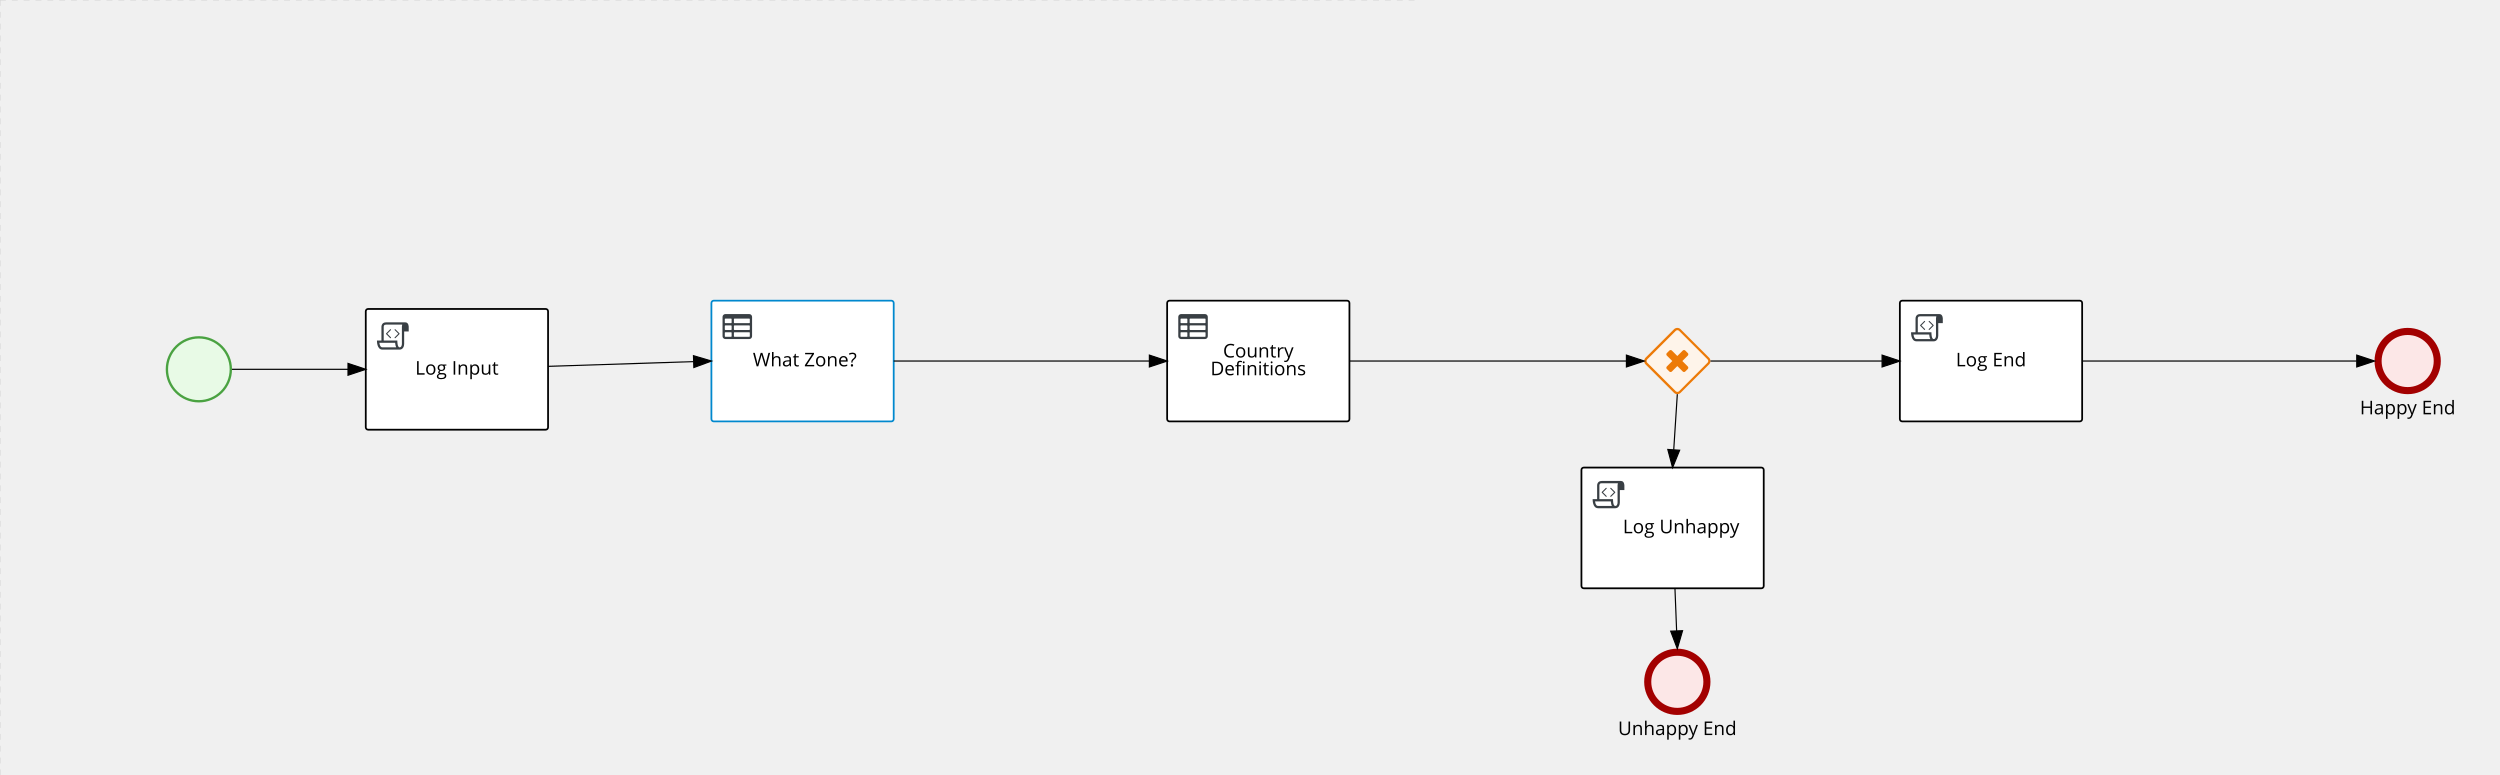
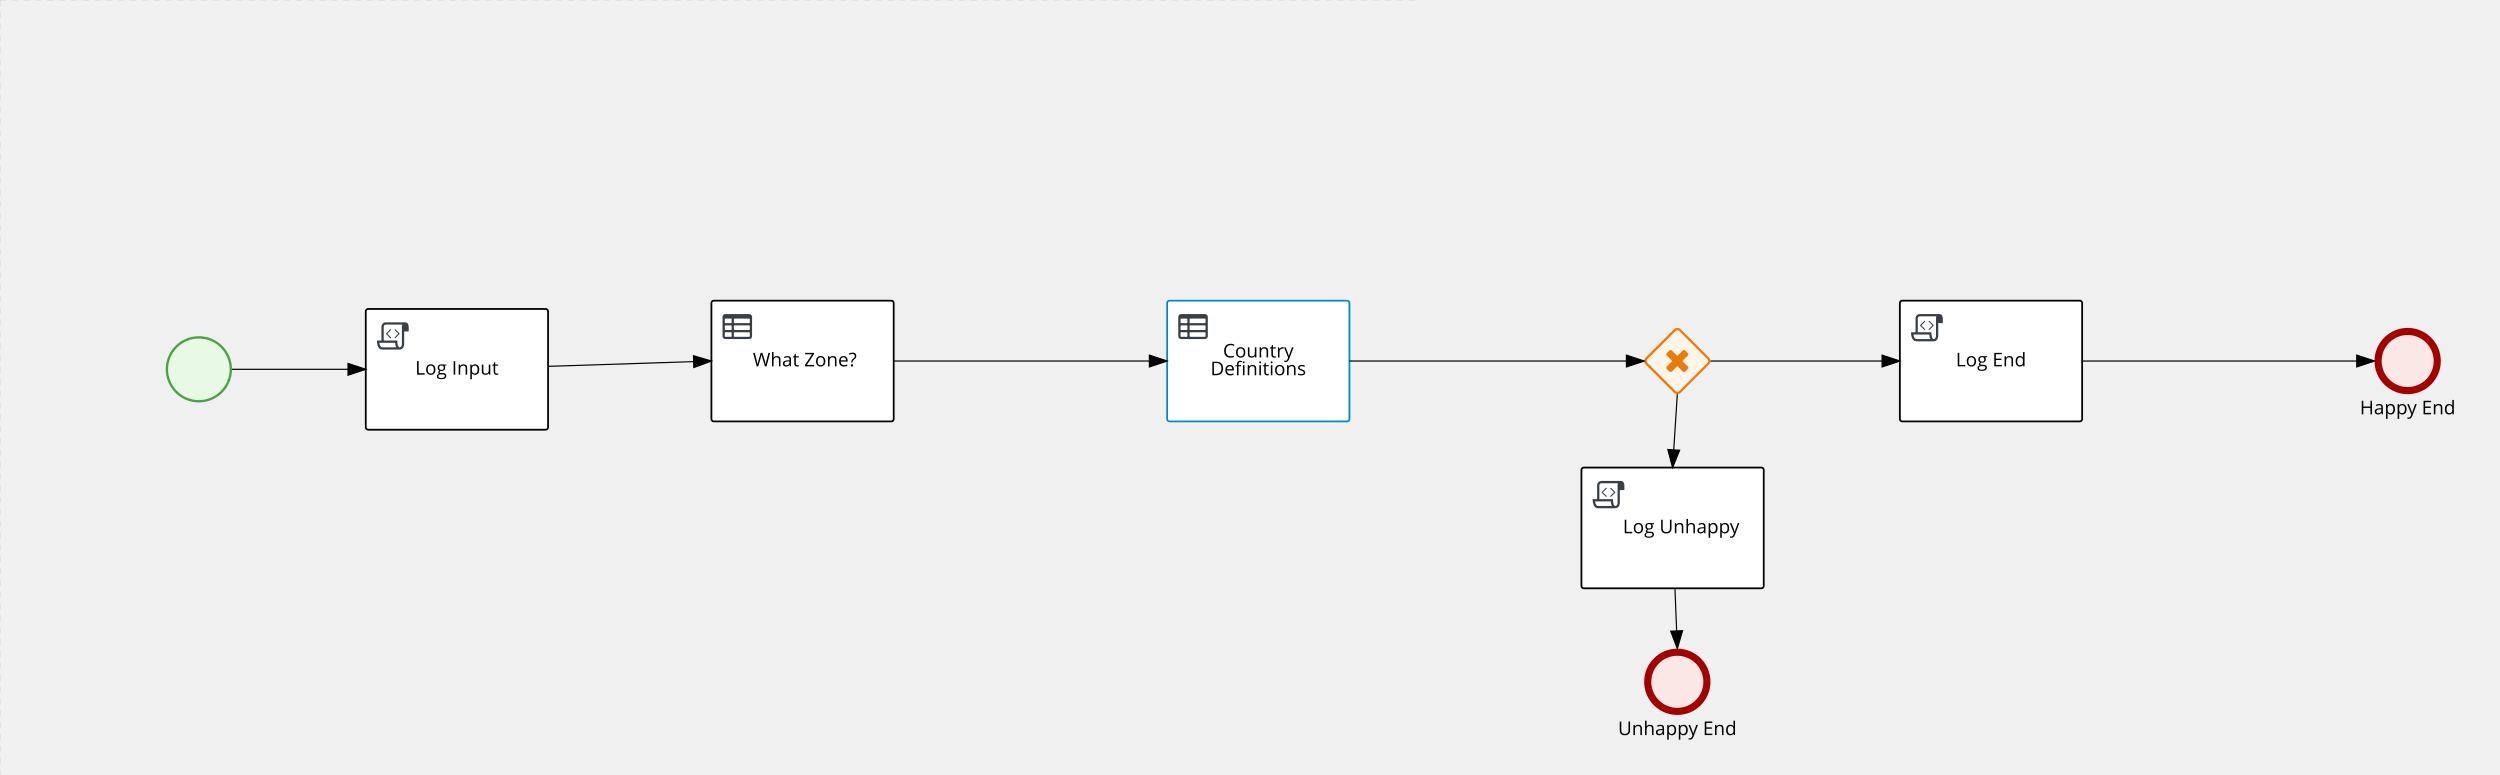
<svg xmlns="http://www.w3.org/2000/svg" version="1.1" width="2112" height="654" viewBox="0 0 2112 654">
  <defs />
  <g transform="matrix(1,0,0,1,0,0)">
    <g>
      <g>
        <g>
          <path fill="none" stroke="#d3d3d3" paint-order="fill stroke markers" d=" M 0 0 L 1200 0" stroke-miterlimit="10" stroke-opacity="0.8" stroke-dasharray="5" />
        </g>
        <g>
          <path fill="none" stroke="#d3d3d3" paint-order="fill stroke markers" d=" M 0 0 L 0 800" stroke-miterlimit="10" stroke-opacity="0.8" stroke-dasharray="5" />
        </g>
      </g>
      <g id="_359DDCD5-8A01-4CE7-81F3-BF9B3347F7F9" bpmn2nodeid="_359DDCD5-8A01-4CE7-81F3-BF9B3347F7F9" transform="matrix(1,0,0,1,2006,277)">
        <g>
          <path fill="none" stroke="none" />
        </g>
        <g transform="matrix(0.125,0,0,0.125,0,0)">
          <g transform="matrix(1,0,0,1,0,0)">
            <path fill="#fce7e7" stroke="none" id="_359DDCD5-8A01-4CE7-81F3-BF9B3347F7F9?shapeType=BACKGROUND" paint-order="stroke fill markers" d=" M 0 0 M 444 224 C 444 263.9 434.2 300.8 414.4 334.5 C 394.7 368.2 368 394.9 334.4 414.5 C 300.8 434.1 263.9 444 224 444 C 184.1 444 147.2 434.2 113.5 414.4 C 79.8 394.7 53.1 368 33.5 334.4 C 13.9 300.8 4 263.9 4 224 C 4 184.1 13.8 147.2 33.6 113.5 C 53.4 79.8 80.1 53.1 113.6 33.5 C 147.1 13.9 184.1 4 224 4 C 263.9 4 300.8 13.8 334.5 33.6 C 368.2 53.4 394.9 80.1 414.5 113.6 C 434.1 147.1 444 184.1 444 224 Z" />
          </g>
          <g>
            <g transform="matrix(1,0,0,1,0,0)">
              <g transform="matrix(1,0,0,1,0,0)">
                <path fill="#a30000" stroke="none" id="_359DDCD5-8A01-4CE7-81F3-BF9B3347F7F9?shapeType=BORDER&amp;renderType=FILL" paint-order="stroke fill markers" d=" M 0 0 M 224 0 C 100.3 0 0 100.3 0 224 C 0 347.7 100.3 448 224 448 C 347.7 448 448 347.7 448 224 C 448 100.3 347.7 0 224 0 Z M 0 0 M 224 400 C 126.8 400 48 321.2 48 224 C 48 126.8 126.8 48 224 48 C 321.2 48 400 126.8 400 224 C 400 321.2 321.2 400 224 400 Z" />
              </g>
            </g>
          </g>
        </g>
        <g transform="matrix(1,0,0,1,-12.36719,61)">
          <text fill="#000000" stroke="none" font-family="Open Sans" font-size="12pt" font-style="normal" font-weight="normal" text-decoration="normal" x="40.367" y="12" text-anchor="middle" dominant-baseline="alphabetic">Happy End</text>
        </g>
      </g>
      <g id="_93700CAE-5647-4085-86AF-FE9845B9C1BD" bpmn2nodeid="_93700CAE-5647-4085-86AF-FE9845B9C1BD" transform="matrix(1,0,0,1,140,284)">
        <g>
          <path fill="none" stroke="none" />
        </g>
        <g transform="matrix(0.125,0,0,0.125,0,0)">
          <g transform="matrix(1,0,0,1,0,0)">
            <path fill="#e8fae6" stroke="none" id="_93700CAE-5647-4085-86AF-FE9845B9C1BD?shapeType=BACKGROUND" paint-order="stroke fill markers" d=" M 0 0 M 444 224 C 444 263.9 434.2 300.8 414.4 334.5 C 394.7 368.2 368 394.9 334.4 414.5 C 300.8 434.1 263.9 444 224 444 C 184.1 444 147.2 434.2 113.5 414.4 C 79.8 394.7 53.1 368 33.5 334.4 C 13.9 300.8 4 263.9 4 224 C 4 184.1 13.8 147.2 33.6 113.5 C 53.4 79.8 80.1 53.1 113.6 33.5 C 147.1 13.9 184.1 4 224 4 C 263.9 4 300.8 13.8 334.5 33.6 C 368.2 53.4 394.9 80.1 414.5 113.6 C 434.1 147.1 444 184.1 444 224 Z" />
          </g>
          <g>
            <g transform="matrix(1,0,0,1,0,0)">
              <g transform="matrix(1,0,0,1,0,0)">
                <path fill="#4aa241" stroke="none" id="_93700CAE-5647-4085-86AF-FE9845B9C1BD?shapeType=BORDER&amp;renderType=FILL" paint-order="stroke fill markers" d=" M 0 0 M 224 0 C 100.3 0 0 100.3 0 224 C 0 347.7 100.3 448 224 448 C 347.7 448 448 347.7 448 224 C 448 100.3 347.7 0 224 0 Z M 0 0 M 224 432 C 109.1 432 16 338.9 16 224 C 16 109.1 109.1 16 224 16 C 338.9 16 432 109.1 432 224 C 432 338.9 338.9 432 224 432 Z" />
              </g>
            </g>
          </g>
        </g>
        <g transform="matrix(1,0,0,1,28,61)" />
      </g>
      <g transform="matrix(1,0,0,1,2006,277)" />
      <g transform="matrix(1,0,0,1,140,284)" />
      <g id="_3DBEF099-F481-4569-90B3-A8BD26DF5AAA" bpmn2nodeid="_3DBEF099-F481-4569-90B3-A8BD26DF5AAA" transform="matrix(1,0,0,1,1336,395)">
        <g>
          <path fill="none" stroke="none" />
        </g>
        <g transform="matrix(1,0,0,1,0,0)">
          <path fill="#ffffff" stroke="none" id="_3DBEF099-F481-4569-90B3-A8BD26DF5AAA?shapeType=BACKGROUND" paint-order="stroke fill markers" d=" M 2 0 L 152 0 L 152 0 A 2 2 0 0 1 154 2 L 154 100 L 154 100 A 2 2 0 0 1 152 102 L 2 102 L 2 102 A 2 2 0 0 1 0 100 L 0 2 L 0 2 A 2 2 0 0 1 2 0 Z" />
        </g>
        <g transform="matrix(1,0,0,1,0,0)">
          <path fill="none" stroke="rgb(0,0,0)" id="_3DBEF099-F481-4569-90B3-A8BD26DF5AAA?shapeType=BORDER&amp;renderType=STROKE" paint-order="fill stroke markers" d=" M 2 0 L 152 0 L 152 0 A 2 2 0 0 1 154 2 L 154 100 L 154 100 A 2 2 0 0 1 152 102 L 2 102 L 2 102 A 2 2 0 0 1 0 100 L 0 2 L 0 2 A 2 2 0 0 1 2 0 Z" stroke-miterlimit="10" stroke-width="1.5" stroke-dasharray="" />
        </g>
        <g>
          <g transform="matrix(0.06,0,0,0.06,9.4,9.4)">
            <g transform="matrix(1,0,0,1,0,0)">
              <path fill="#393f44" stroke="none" id="_3DBEF099-F481-4569-90B3-A8BD26DF5AAAundefined" paint-order="stroke fill markers" d=" M 0 0 M 197.3 130.2 C 194.4 127.3 189.6 127.3 186.7 130.2 L 130.2 186.7 C 127.3 189.6 127.3 194.4 130.2 197.3 L 186.7 253.8 C 188.1 255.3 190.1 256 192 256 C 193.9 256 195.9 255.3 197.3 253.7 C 200.2 250.8 200.2 246 197.3 243.1 L 146.2 192 L 197.3 140.8 C 200.2 137.9 200.2 133.1 197.3 130.2 Z" />
            </g>
            <g transform="matrix(1,0,0,1,0,0)">
              <path fill="#393f44" stroke="none" id="_3DBEF099-F481-4569-90B3-A8BD26DF5AAAundefined" paint-order="stroke fill markers" d=" M 0 0 M 261.3 130.2 C 258.4 127.3 253.6 127.3 250.7 130.2 C 247.8 133.1 247.8 137.9 250.7 140.8 L 301.8 191.9 L 250.7 243 C 247.8 245.9 247.8 250.7 250.7 253.6 C 252.1 255.3 254.1 256 256 256 C 257.9 256 259.9 255.3 261.3 253.8 L 317.8 197.3 C 320.7 194.4 320.7 189.6 317.8 186.7 L 261.3 130.2 Z" />
            </g>
            <g transform="matrix(1,0,0,1,0,0)">
              <path fill="#393f44" stroke="none" id="_3DBEF099-F481-4569-90B3-A8BD26DF5AAAundefined" paint-order="stroke fill markers" d=" M 0 0 M 400 32 C 400 32 152.8 32 128 32 C 62 32 64 96 64 96 L 64 288 L 1 288 C 1 288 -4 416 78 416 L 320 416 C 368 416 384 368 384 336 C 384 314.2 384 224.4 384 160 L 448 160 L 448 96 C 448 96 449 32 400 32 Z M 0 0 M 78 383.9 C 68.5 383.9 61.6 381.1 55.5 374.9 C 43.4 362.4 37.5 339.6 34.9 320 L 256.9 320 C 257.1 322.7 257.3 325.4 257.6 328.2 C 260 351.6 264.7 370.1 271.9 383.9 L 78 383.9 L 78 383.9 Z M 0 0 M 352 336 C 352 345.9 349.6 360.3 342.9 371 C 337.2 380.1 330.4 384 320 384 C 285 384 288 288 288 288 L 96 288 L 96 96 L 96 95.9 L 96 95.1 C 96 90.6 97.6 78.3 104.7 71.2 C 106.5 69.4 111.9 64 128 64 L 356.5 64 C 354.4 72.8 352.8 81.8 352.2 89.9 C 352.2 90.5 352.1 91.1 352.1 91.7 C 352.1 92 352.1 92.3 352.1 92.6 C 352 94.8 352 96 352 96 L 352 160 L 352 336 Z" />
            </g>
          </g>
        </g>
        <g transform="matrix(1,0,0,1,35,43.5)">
          <text fill="#000000" stroke="none" font-family="Open Sans" font-size="12pt" font-style="normal" font-weight="normal" text-decoration="normal" x="49.215" y="12" text-anchor="middle" dominant-baseline="alphabetic">Log Unhappy</text>
        </g>
      </g>
      <g id="_4ADAFEA6-93C4-4257-9E59-18C8EA9050AC" bpmn2nodeid="_4ADAFEA6-93C4-4257-9E59-18C8EA9050AC" transform="matrix(1,0,0,1,1605,254)">
        <g>
          <path fill="none" stroke="none" />
        </g>
        <g transform="matrix(1,0,0,1,0,0)">
          <path fill="#ffffff" stroke="none" id="_4ADAFEA6-93C4-4257-9E59-18C8EA9050AC?shapeType=BACKGROUND" paint-order="stroke fill markers" d=" M 2 0 L 152 0 L 152 0 A 2 2 0 0 1 154 2 L 154 100 L 154 100 A 2 2 0 0 1 152 102 L 2 102 L 2 102 A 2 2 0 0 1 0 100 L 0 2 L 0 2 A 2 2 0 0 1 2 0 Z" />
        </g>
        <g transform="matrix(1,0,0,1,0,0)">
          <path fill="none" stroke="rgb(0,0,0)" id="_4ADAFEA6-93C4-4257-9E59-18C8EA9050AC?shapeType=BORDER&amp;renderType=STROKE" paint-order="fill stroke markers" d=" M 2 0 L 152 0 L 152 0 A 2 2 0 0 1 154 2 L 154 100 L 154 100 A 2 2 0 0 1 152 102 L 2 102 L 2 102 A 2 2 0 0 1 0 100 L 0 2 L 0 2 A 2 2 0 0 1 2 0 Z" stroke-miterlimit="10" stroke-width="1.5" stroke-dasharray="" />
        </g>
        <g>
          <g transform="matrix(0.06,0,0,0.06,9.4,9.4)">
            <g transform="matrix(1,0,0,1,0,0)">
              <path fill="#393f44" stroke="none" id="_4ADAFEA6-93C4-4257-9E59-18C8EA9050ACundefined" paint-order="stroke fill markers" d=" M 0 0 M 197.3 130.2 C 194.4 127.3 189.6 127.3 186.7 130.2 L 130.2 186.7 C 127.3 189.6 127.3 194.4 130.2 197.3 L 186.7 253.8 C 188.1 255.3 190.1 256 192 256 C 193.9 256 195.9 255.3 197.3 253.7 C 200.2 250.8 200.2 246 197.3 243.1 L 146.2 192 L 197.3 140.8 C 200.2 137.9 200.2 133.1 197.3 130.2 Z" />
            </g>
            <g transform="matrix(1,0,0,1,0,0)">
              <path fill="#393f44" stroke="none" id="_4ADAFEA6-93C4-4257-9E59-18C8EA9050ACundefined" paint-order="stroke fill markers" d=" M 0 0 M 261.3 130.2 C 258.4 127.3 253.6 127.3 250.7 130.2 C 247.8 133.1 247.8 137.9 250.7 140.8 L 301.8 191.9 L 250.7 243 C 247.8 245.9 247.8 250.7 250.7 253.6 C 252.1 255.3 254.1 256 256 256 C 257.9 256 259.9 255.3 261.3 253.8 L 317.8 197.3 C 320.7 194.4 320.7 189.6 317.8 186.7 L 261.3 130.2 Z" />
            </g>
            <g transform="matrix(1,0,0,1,0,0)">
              <path fill="#393f44" stroke="none" id="_4ADAFEA6-93C4-4257-9E59-18C8EA9050ACundefined" paint-order="stroke fill markers" d=" M 0 0 M 400 32 C 400 32 152.8 32 128 32 C 62 32 64 96 64 96 L 64 288 L 1 288 C 1 288 -4 416 78 416 L 320 416 C 368 416 384 368 384 336 C 384 314.2 384 224.4 384 160 L 448 160 L 448 96 C 448 96 449 32 400 32 Z M 0 0 M 78 383.9 C 68.5 383.9 61.6 381.1 55.5 374.9 C 43.4 362.4 37.5 339.6 34.9 320 L 256.9 320 C 257.1 322.7 257.3 325.4 257.6 328.2 C 260 351.6 264.7 370.1 271.9 383.9 L 78 383.9 L 78 383.9 Z M 0 0 M 352 336 C 352 345.9 349.6 360.3 342.9 371 C 337.2 380.1 330.4 384 320 384 C 285 384 288 288 288 288 L 96 288 L 96 96 L 96 95.9 L 96 95.1 C 96 90.6 97.6 78.3 104.7 71.2 C 106.5 69.4 111.9 64 128 64 L 356.5 64 C 354.4 72.8 352.8 81.8 352.2 89.9 C 352.2 90.5 352.1 91.1 352.1 91.7 C 352.1 92 352.1 92.3 352.1 92.6 C 352 94.8 352 96 352 96 L 352 160 L 352 336 Z" />
            </g>
          </g>
        </g>
        <g transform="matrix(1,0,0,1,47.29297,43.5)">
          <text fill="#000000" stroke="none" font-family="Open Sans" font-size="12pt" font-style="normal" font-weight="normal" text-decoration="normal" x="29.707" y="12" text-anchor="middle" dominant-baseline="alphabetic">Log End</text>
        </g>
      </g>
      <g id="_AAB6294E-763E-43F0-9D3C-98099BE3231C" bpmn2nodeid="_AAB6294E-763E-43F0-9D3C-98099BE3231C" transform="matrix(1,0,0,1,1389,277)">
        <g>
          <path fill="none" stroke="none" />
        </g>
        <g transform="matrix(0.125,0,0,0.125,0,0)">
          <g transform="matrix(1,0,0,1,0,0)">
            <path fill="#fef4ea" stroke="none" id="_AAB6294E-763E-43F0-9D3C-98099BE3231C?shapeType=BACKGROUND" paint-order="stroke fill markers" d=" M 0 0 M 224.4 4.3 C 216.4 4.3 208.4 7.3 202.3 13.4 L 13.5 202.2 C 1.3 214.4 1.3 234.2 13.5 246.4 L 202.2 435.1 C 208.3 441.2 216.4 444.2 224.3 444.2 C 232.2 444.2 240.3 441.2 246.4 435.1 L 435.1 246.4 C 447.3 234.2 447.3 214.4 435.1 202.2 L 246.5 13.4 C 240.4 7.3 232.4 4.3 224.4 4.3 L 224.4 4.3 Z" />
          </g>
          <g>
            <g transform="matrix(1,0,0,1,0,0)">
              <g transform="matrix(1,0,0,1,0,0)">
                <path fill="rgb(236,122,8)" stroke="none" id="_AAB6294E-763E-43F0-9D3C-98099BE3231C?shapeType=BORDER&amp;renderType=FILL" paint-order="stroke fill markers" d=" M 0 0 M 20.8 212.7 L 213.3 20.2 C 219.6 13.9 229.7 13.9 235.9 20.2 L 428.4 212.7 C 434.7 219 434.7 229.1 428.4 235.3 L 235.9 427.8 C 229.6 434.1 219.5 434.1 213.3 427.8 L 20.8 235.3 C 14.5 229.1 14.5 218.9 20.8 212.7 L 20.8 212.7 Z M 0 0 M 0 224 C 0 232.1 3.1 240.3 9.3 246.5 L 201.5 438.7 C 213.9 451.1 234.1 451.1 246.5 438.7 L 438.7 246.5 C 444.9 240.3 448 232.1 448 224 C 448 215.9 444.9 207.7 438.7 201.5 L 246.5 9.3 C 234.1 -3.1 213.9 -3.1 201.5 9.3 L 9.3 201.5 C 3.1 207.7 0 215.9 0 224 L 0 224 Z" />
              </g>
            </g>
          </g>
          <g>
            <g transform="matrix(1,0,0,1,0,0)">
              <g transform="matrix(1,0,0,1,0,0)">
                <path fill="#ec7a08" stroke="none" id="_AAB6294E-763E-43F0-9D3C-98099BE3231Cundefined" paint-order="stroke fill markers" d=" M 0 0 M 298.2 269.2 C 298.2 272.6 297.1 275.3 294.7 277.7 L 277.7 294.7 C 275.3 297.1 272.6 298.2 269.2 298.2 C 265.8 298.2 263.1 297.1 260.7 294.7 L 224 258 L 187.2 294.8 C 184.8 297.2 182.1 298.3 178.7 298.3 C 175.3 298.3 172.6 297.2 170.2 294.8 L 153.2 277.8 C 150.8 275.4 149.7 272.7 149.7 269.3 C 149.7 265.9 150.8 263.2 153.2 260.8 L 190 224 L 153.2 187.2 C 150.8 184.8 149.7 182 149.7 178.7 C 149.7 175.3 150.8 172.5 153.2 170.2 L 170.2 153.2 C 172.6 150.8 175.3 149.7 178.7 149.7 C 182.1 149.7 184.8 150.8 187.2 153.2 L 224 190 L 260.8 153.2 C 263.2 150.8 265.9 149.7 269.3 149.7 C 272.7 149.7 275.4 150.8 277.8 153.2 L 294.8 170.2 C 297.2 172.5 298.3 175.3 298.3 178.7 C 298.3 182 297.2 184.8 294.8 187.2 L 258 224 L 294.8 260.8 C 297.1 263.1 298.2 265.9 298.2 269.2 Z" />
              </g>
            </g>
          </g>
        </g>
        <g transform="matrix(1,0,0,1,28,61)" />
      </g>
      <g id="_9D39FA25-AEDB-455C-826C-04F22D2572B6" bpmn2nodeid="_9D39FA25-AEDB-455C-826C-04F22D2572B6" transform="matrix(1,0,0,1,1389,548)">
        <g>
          <path fill="none" stroke="none" />
        </g>
        <g transform="matrix(0.125,0,0,0.125,0,0)">
          <g transform="matrix(1,0,0,1,0,0)">
            <path fill="#fce7e7" stroke="none" id="_9D39FA25-AEDB-455C-826C-04F22D2572B6?shapeType=BACKGROUND" paint-order="stroke fill markers" d=" M 0 0 M 444 224 C 444 263.9 434.2 300.8 414.4 334.5 C 394.7 368.2 368 394.9 334.4 414.5 C 300.8 434.1 263.9 444 224 444 C 184.1 444 147.2 434.2 113.5 414.4 C 79.8 394.7 53.1 368 33.5 334.4 C 13.9 300.8 4 263.9 4 224 C 4 184.1 13.8 147.2 33.6 113.5 C 53.4 79.8 80.1 53.1 113.6 33.5 C 147.1 13.9 184.1 4 224 4 C 263.9 4 300.8 13.8 334.5 33.6 C 368.2 53.4 394.9 80.1 414.5 113.6 C 434.1 147.1 444 184.1 444 224 Z" />
          </g>
          <g>
            <g transform="matrix(1,0,0,1,0,0)">
              <g transform="matrix(1,0,0,1,0,0)">
                <path fill="rgb(163,0,0)" stroke="none" id="_9D39FA25-AEDB-455C-826C-04F22D2572B6?shapeType=BORDER&amp;renderType=FILL" paint-order="stroke fill markers" d=" M 0 0 M 224 0 C 100.3 0 0 100.3 0 224 C 0 347.7 100.3 448 224 448 C 347.7 448 448 347.7 448 224 C 448 100.3 347.7 0 224 0 Z M 0 0 M 224 400 C 126.8 400 48 321.2 48 224 C 48 126.8 126.8 48 224 48 C 321.2 48 400 126.8 400 224 C 400 321.2 321.2 400 224 400 Z" />
              </g>
            </g>
          </g>
        </g>
        <g transform="matrix(1,0,0,1,-22.10938,61)">
          <text fill="#000000" stroke="none" font-family="Open Sans" font-size="12pt" font-style="normal" font-weight="normal" text-decoration="normal" x="50.109" y="12" text-anchor="middle" dominant-baseline="alphabetic">Unhappy End</text>
        </g>
      </g>
      <g id="_1B5E6690-10DE-483D-A5B8-4F411532C177" bpmn2nodeid="_1B5E6690-10DE-483D-A5B8-4F411532C177">
        <g>
          <path fill="none" stroke="#000000" paint-order="fill stroke markers" d=" M 1759 305 L 1991 305" stroke-miterlimit="10" stroke-dasharray="" />
        </g>
        <g transform="matrix(1,0,0,1,1759,305)" />
        <g transform="matrix(6.123233995736766e-17,1,-1,6.123233995736766e-17,2006,300)">
          <path fill="#000000" stroke="#000000" paint-order="fill stroke markers" d=" M 10 15 L 0 15 L 5 0 Z" stroke-miterlimit="10" stroke-dasharray="" />
        </g>
        <g transform="matrix(1,0,0,1,1782.5,295)" />
      </g>
      <g id="_D659193C-9DAA-4818-B31A-8B816136AA57" bpmn2nodeid="_D659193C-9DAA-4818-B31A-8B816136AA57" transform="matrix(1,0,0,1,0,0)">
        <g>
          <path fill="none" stroke="rgb(0,0,0)" paint-order="fill stroke markers" d=" M 1445 305 L 1590 305" stroke-miterlimit="10" stroke-dasharray="" />
        </g>
        <g transform="matrix(1,0,0,1,1445,305)" />
        <g transform="matrix(6.123233995736766e-17,1,-1,6.123233995736766e-17,1605,300)">
          <path fill="rgb(0,0,0)" stroke="rgb(0,0,0)" paint-order="fill stroke markers" d=" M 10 15 L 0 15 L 5 0 Z" stroke-miterlimit="10" stroke-dasharray="" />
        </g>
        <g transform="matrix(1,0,0,1,1445,295)" />
      </g>
      <g id="_6F2C35E0-2911-46CC-A4B1-C23848C526F5" bpmn2nodeid="_6F2C35E0-2911-46CC-A4B1-C23848C526F5" transform="matrix(1,0,0,1,0,0)">
        <g>
          <path fill="none" stroke="rgb(0,0,0)" paint-order="fill stroke markers" d=" M 1417 333 L 1413.966 380.031" stroke-miterlimit="10" stroke-dasharray="" />
        </g>
        <g transform="matrix(1,0,0,1,1417,333)" />
        <g transform="matrix(-0.9979253,-0.06438228,0.06438228,-0.9979253,1417.99,395.3219)">
          <path fill="rgb(0,0,0)" stroke="rgb(0,0,0)" paint-order="fill stroke markers" d=" M 10 15 L 0 15 L 5 0 Z" stroke-miterlimit="10" stroke-dasharray="" />
        </g>
        <g transform="matrix(1,0,0,1,1422.979,363.3562)" />
      </g>
      <g id="_EB36024B-48F6-4F4A-96E2-F1BD31C583F2" bpmn2nodeid="_EB36024B-48F6-4F4A-96E2-F1BD31C583F2" transform="matrix(1,0,0,1,0,0)">
        <g>
          <path fill="none" stroke="rgb(0,0,0)" paint-order="fill stroke markers" d=" M 1415 497 L 1416.412 533.012" stroke-miterlimit="10" stroke-dasharray="" />
        </g>
        <g transform="matrix(1,0,0,1,1415,497)" />
        <g transform="matrix(-0.999232,0.03918557,-0.03918557,-0.999232,1421.996,547.8041)">
          <path fill="rgb(0,0,0)" stroke="rgb(0,0,0)" paint-order="fill stroke markers" d=" M 10 15 L 0 15 L 5 0 Z" stroke-miterlimit="10" stroke-dasharray="" />
        </g>
        <g transform="matrix(1,0,0,1,1424.992,522.1081)" />
      </g>
      <g transform="matrix(1,0,0,1,1336,395)" />
      <g transform="matrix(1,0,0,1,1605,254)" />
      <g transform="matrix(1,0,0,1,1389,277)" />
      <g transform="matrix(1,0,0,1,1389,548)" />
      <g id="_9B677449-1033-462B-9C33-28BC755F0E68" bpmn2nodeid="_9B677449-1033-462B-9C33-28BC755F0E68" transform="matrix(1,0,0,1,309,261)">
        <g>
          <path fill="none" stroke="none" />
        </g>
        <g transform="matrix(1,0,0,1,0,0)">
          <path fill="#ffffff" stroke="none" id="_9B677449-1033-462B-9C33-28BC755F0E68?shapeType=BACKGROUND" paint-order="stroke fill markers" d=" M 2 0 L 152 0 L 152 0 A 2 2 0 0 1 154 2 L 154 100 L 154 100 A 2 2 0 0 1 152 102 L 2 102 L 2 102 A 2 2 0 0 1 0 100 L 0 2 L 0 2 A 2 2 0 0 1 2 0 Z" />
        </g>
        <g transform="matrix(1,0,0,1,0,0)">
          <path fill="none" stroke="rgb(0,0,0)" id="_9B677449-1033-462B-9C33-28BC755F0E68?shapeType=BORDER&amp;renderType=STROKE" paint-order="fill stroke markers" d=" M 2 0 L 152 0 L 152 0 A 2 2 0 0 1 154 2 L 154 100 L 154 100 A 2 2 0 0 1 152 102 L 2 102 L 2 102 A 2 2 0 0 1 0 100 L 0 2 L 0 2 A 2 2 0 0 1 2 0 Z" stroke-miterlimit="10" stroke-width="1.5" stroke-dasharray="" />
        </g>
        <g>
          <g transform="matrix(0.06,0,0,0.06,9.4,9.4)">
            <g transform="matrix(1,0,0,1,0,0)">
              <path fill="#393f44" stroke="none" id="_9B677449-1033-462B-9C33-28BC755F0E68undefined" paint-order="stroke fill markers" d=" M 0 0 M 197.3 130.2 C 194.4 127.3 189.6 127.3 186.7 130.2 L 130.2 186.7 C 127.3 189.6 127.3 194.4 130.2 197.3 L 186.7 253.8 C 188.1 255.3 190.1 256 192 256 C 193.9 256 195.9 255.3 197.3 253.7 C 200.2 250.8 200.2 246 197.3 243.1 L 146.2 192 L 197.3 140.8 C 200.2 137.9 200.2 133.1 197.3 130.2 Z" />
            </g>
            <g transform="matrix(1,0,0,1,0,0)">
              <path fill="#393f44" stroke="none" id="_9B677449-1033-462B-9C33-28BC755F0E68undefined" paint-order="stroke fill markers" d=" M 0 0 M 261.3 130.2 C 258.4 127.3 253.6 127.3 250.7 130.2 C 247.8 133.1 247.8 137.9 250.7 140.8 L 301.8 191.9 L 250.7 243 C 247.8 245.9 247.8 250.7 250.7 253.6 C 252.1 255.3 254.1 256 256 256 C 257.9 256 259.9 255.3 261.3 253.8 L 317.8 197.3 C 320.7 194.4 320.7 189.6 317.8 186.7 L 261.3 130.2 Z" />
            </g>
            <g transform="matrix(1,0,0,1,0,0)">
              <path fill="#393f44" stroke="none" id="_9B677449-1033-462B-9C33-28BC755F0E68undefined" paint-order="stroke fill markers" d=" M 0 0 M 400 32 C 400 32 152.8 32 128 32 C 62 32 64 96 64 96 L 64 288 L 1 288 C 1 288 -4 416 78 416 L 320 416 C 368 416 384 368 384 336 C 384 314.2 384 224.4 384 160 L 448 160 L 448 96 C 448 96 449 32 400 32 Z M 0 0 M 78 383.9 C 68.5 383.9 61.6 381.1 55.5 374.9 C 43.4 362.4 37.5 339.6 34.9 320 L 256.9 320 C 257.1 322.7 257.3 325.4 257.6 328.2 C 260 351.6 264.7 370.1 271.9 383.9 L 78 383.9 L 78 383.9 Z M 0 0 M 352 336 C 352 345.9 349.6 360.3 342.9 371 C 337.2 380.1 330.4 384 320 384 C 285 384 288 288 288 288 L 96 288 L 96 96 L 96 95.9 L 96 95.1 C 96 90.6 97.6 78.3 104.7 71.2 C 106.5 69.4 111.9 64 128 64 L 356.5 64 C 354.4 72.8 352.8 81.8 352.2 89.9 C 352.2 90.5 352.1 91.1 352.1 91.7 C 352.1 92 352.1 92.3 352.1 92.6 C 352 94.8 352 96 352 96 L 352 160 L 352 336 Z" />
            </g>
          </g>
        </g>
        <g transform="matrix(1,0,0,1,41.77734,43.5)">
          <text fill="#000000" stroke="none" font-family="Open Sans" font-size="12pt" font-style="normal" font-weight="normal" text-decoration="normal" x="35.223" y="12" text-anchor="middle" dominant-baseline="alphabetic">Log Input</text>
        </g>
      </g>
      <g id="_72AE1BC3-3924-4A8C-ACB0-83D288D16809" bpmn2nodeid="_72AE1BC3-3924-4A8C-ACB0-83D288D16809">
        <g>
          <path fill="none" stroke="#000000" paint-order="fill stroke markers" d=" M 196 312 L 294 312" stroke-miterlimit="10" stroke-dasharray="" />
        </g>
        <g transform="matrix(1,0,0,1,196,312)" />
        <g transform="matrix(6.123233995736766e-17,1,-1,6.123233995736766e-17,309,307)">
          <path fill="#000000" stroke="#000000" paint-order="fill stroke markers" d=" M 10 15 L 0 15 L 5 0 Z" stroke-miterlimit="10" stroke-dasharray="" />
        </g>
        <g transform="matrix(1,0,0,1,196,302)" />
      </g>
      <g transform="matrix(1,0,0,1,309,261)" />
      <g id="_5762F322-C2F3-497D-90AC-39C4BEF3CD28" bpmn2nodeid="_5762F322-C2F3-497D-90AC-39C4BEF3CD28" transform="matrix(1,0,0,1,986,254)">
        <g>
          <path fill="none" stroke="none" />
        </g>
        <g transform="matrix(1,0,0,1,0,0)">
          <path fill="#ffffff" stroke="none" id="_5762F322-C2F3-497D-90AC-39C4BEF3CD28?shapeType=BACKGROUND" paint-order="stroke fill markers" d=" M 2 0 L 152 0 L 152 0 A 2 2 0 0 1 154 2 L 154 100 L 154 100 A 2 2 0 0 1 152 102 L 2 102 L 2 102 A 2 2 0 0 1 0 100 L 0 2 L 0 2 A 2 2 0 0 1 2 0 Z" />
        </g>
        <g transform="matrix(1,0,0,1,0,0)">
-           <path fill="none" stroke="rgb(0,0,0)" id="_5762F322-C2F3-497D-90AC-39C4BEF3CD28?shapeType=BORDER&amp;renderType=STROKE" paint-order="fill stroke markers" d=" M 2 0 L 152 0 L 152 0 A 2 2 0 0 1 154 2 L 154 100 L 154 100 A 2 2 0 0 1 152 102 L 2 102 L 2 102 A 2 2 0 0 1 0 100 L 0 2 L 0 2 A 2 2 0 0 1 2 0 Z" stroke-miterlimit="10" stroke-width="1.5" stroke-dasharray="" />
+           <path fill="none" stroke="rgb(0,136,206)" id="_5762F322-C2F3-497D-90AC-39C4BEF3CD28?shapeType=BORDER&amp;renderType=STROKE" paint-order="fill stroke markers" d=" M 2 0 L 152 0 L 152 0 A 2 2 0 0 1 154 2 L 154 100 L 154 100 A 2 2 0 0 1 152 102 L 2 102 L 2 102 A 2 2 0 0 1 0 100 L 0 2 L 0 2 A 2 2 0 0 1 2 0 Z" stroke-miterlimit="10" stroke-width="1.5" stroke-dasharray="" />
        </g>
        <g>
          <g transform="matrix(0.06,0,0,0.06,9.4,9.4)">
            <g transform="matrix(1,0,0,1,0,0)">
              <path fill="#393f44" stroke="none" id="_5762F322-C2F3-497D-90AC-39C4BEF3CD28undefined" paint-order="stroke fill markers" d=" M 0 0 M 128 344 L 128 296 C 128 293.7 127.2 291.8 125.8 290.2 C 124.4 288.6 122.4 288 120 288 L 40 288 C 37.7 288 35.8 288.8 34.2 290.2 C 32.6 291.6 32 293.7 32 296 L 32 344 C 32 346.3 32.8 348.2 34.2 349.8 C 35.6 351.4 37.6 352 40 352 L 120 352 C 122.3 352 124.2 351.2 125.8 349.8 C 127.4 348.4 128 346.3 128 344 Z M 0 0 M 128 248 L 128 200 C 128 197.7 127.2 195.8 125.8 194.2 C 124.4 192.6 122.4 192 120 192 L 40 192 C 37.7 192 35.8 192.8 34.2 194.2 C 32.6 195.6 32 197.7 32 200 L 32 248 C 32 250.3 32.8 252.2 34.2 253.8 C 35.6 255.4 37.6 256 40 256 L 120 256 C 122.3 256 124.2 255.2 125.8 253.8 C 127.4 252.4 128 250.3 128 248 Z M 0 0 M 376 352 C 378.3 352 380.2 351.2 381.8 349.8 C 383.4 348.4 384 346.4 384 344 L 384 296 C 384 293.7 383.2 291.8 381.8 290.2 C 380.4 288.6 378.4 288 376 288 L 168 288 C 165.7 288 163.8 288.8 162.2 290.2 C 160.6 291.6 160 293.6 160 296 L 160 344 C 160 346.3 160.8 348.2 162.2 349.8 C 163.6 351.4 165.6 352 168 352 L 376 352 Z M 0 0 M 128 152 L 128 104 C 128 101.7 127.2 99.8 125.8 98.2 C 124.4 96.6 122.3 96 120 96 L 40 96 C 37.7 96 35.8 96.8 34.2 98.2 C 32.6 99.6 32 101.7 32 104 L 32 152 C 32 154.3 32.8 156.2 34.2 157.8 C 35.6 159.4 37.6 160 40 160 L 120 160 C 122.3 160 124.2 159.2 125.8 157.8 C 127.4 156.4 128 154.3 128 152 Z M 0 0 M 376 256 C 378.3 256 380.2 255.2 381.8 253.8 C 383.4 252.4 384 250.4 384 248 L 384 200 C 384 197.7 383.2 195.8 381.8 194.2 C 380.4 192.6 378.4 192 376 192 L 168 192 C 165.7 192 163.8 192.8 162.2 194.2 C 160.6 195.6 160 197.6 160 200 L 160 248 C 160 250.3 160.8 252.2 162.2 253.8 C 163.6 255.4 165.6 256 168 256 L 376 256 Z M 0 0 M 376 160 C 378.3 160 380.2 159.2 381.8 157.8 C 383.4 156.4 384 154.4 384 152 L 384 104 C 384 101.7 383.2 99.8 381.8 98.2 C 380.4 96.6 378.3 96 376 96 L 168 96 C 165.7 96 163.8 96.8 162.2 98.2 C 160.6 99.6 160 101.6 160 104 L 160 152 C 160 154.3 160.8 156.2 162.2 157.8 C 163.6 159.4 165.6 160 168 160 L 376 160 Z M 0 0 M 416 72 L 416 344 C 416 355 412.1 364.4 404.2 372.2 C 396.3 380 387 384 376 384 L 40 384 C 29 384 19.6 380.1 11.8 372.2 C 4 364.3 0 355 0 344 L 0 72 C 0 61 3.9 51.6 11.8 43.8 C 19.7 36 29 32 40 32 L 376 32 C 387 32 396.4 35.9 404.2 43.8 C 412 51.7 416 61 416 72 Z" />
            </g>
          </g>
        </g>
        <g transform="matrix(1,0,0,1,36.60547,36)">
          <text fill="#000000" stroke="none" font-family="Open Sans" font-size="12pt" font-style="normal" font-weight="normal" text-decoration="normal" x="40.395" y="12" text-anchor="middle" dominant-baseline="alphabetic">  Country   </text>
          <text fill="#000000" stroke="none" font-family="Open Sans" font-size="12pt" font-style="normal" font-weight="normal" text-decoration="normal" x="40.395" y="27" text-anchor="middle" dominant-baseline="alphabetic">Definitions</text>
        </g>
      </g>
      <g id="_B9CAD14A-985D-4DC2-87A7-2E26BC1F0406" bpmn2nodeid="_B9CAD14A-985D-4DC2-87A7-2E26BC1F0406" transform="matrix(1,0,0,1,0,0)">
        <g>
          <path fill="none" stroke="rgb(0,0,0)" paint-order="fill stroke markers" d=" M 1140 305 L 1374 305" stroke-miterlimit="10" stroke-dasharray="" />
        </g>
        <g transform="matrix(1,0,0,1,1140,305)" />
        <g transform="matrix(6.123233995736766e-17,1,-1,6.123233995736766e-17,1389,300)">
          <path fill="rgb(0,0,0)" stroke="rgb(0,0,0)" paint-order="fill stroke markers" d=" M 10 15 L 0 15 L 5 0 Z" stroke-miterlimit="10" stroke-dasharray="" />
        </g>
        <g transform="matrix(1,0,0,1,1164.5,295)" />
      </g>
-       <g transform="matrix(1,0,0,1,986,254)" />
      <g id="_38EB8FCE-8866-4837-8B69-DE7E57CED113" bpmn2nodeid="_38EB8FCE-8866-4837-8B69-DE7E57CED113" transform="matrix(1,0,0,1,601,254)">
        <g>
          <path fill="none" stroke="none" />
        </g>
        <g transform="matrix(1,0,0,1,0,0)">
          <path fill="#ffffff" stroke="none" id="_38EB8FCE-8866-4837-8B69-DE7E57CED113?shapeType=BACKGROUND" paint-order="stroke fill markers" d=" M 2 0 L 152 0 L 152 0 A 2 2 0 0 1 154 2 L 154 100 L 154 100 A 2 2 0 0 1 152 102 L 2 102 L 2 102 A 2 2 0 0 1 0 100 L 0 2 L 0 2 A 2 2 0 0 1 2 0 Z" />
        </g>
        <g transform="matrix(1,0,0,1,0,0)">
-           <path fill="none" stroke="rgb(0,136,206)" id="_38EB8FCE-8866-4837-8B69-DE7E57CED113?shapeType=BORDER&amp;renderType=STROKE" paint-order="fill stroke markers" d=" M 2 0 L 152 0 L 152 0 A 2 2 0 0 1 154 2 L 154 100 L 154 100 A 2 2 0 0 1 152 102 L 2 102 L 2 102 A 2 2 0 0 1 0 100 L 0 2 L 0 2 A 2 2 0 0 1 2 0 Z" stroke-miterlimit="10" stroke-width="1.5" stroke-dasharray="" />
+           <path fill="none" stroke="rgb(0,0,0)" id="_38EB8FCE-8866-4837-8B69-DE7E57CED113?shapeType=BORDER&amp;renderType=STROKE" paint-order="fill stroke markers" d=" M 2 0 L 152 0 L 152 0 A 2 2 0 0 1 154 2 L 154 100 L 154 100 A 2 2 0 0 1 152 102 L 2 102 L 2 102 A 2 2 0 0 1 0 100 L 0 2 L 0 2 A 2 2 0 0 1 2 0 Z" stroke-miterlimit="10" stroke-width="1.5" stroke-dasharray="" />
        </g>
        <g>
          <g transform="matrix(0.06,0,0,0.06,9.4,9.4)">
            <g transform="matrix(1,0,0,1,0,0)">
              <path fill="#393f44" stroke="none" id="_38EB8FCE-8866-4837-8B69-DE7E57CED113undefined" paint-order="stroke fill markers" d=" M 0 0 M 128 344 L 128 296 C 128 293.7 127.2 291.8 125.8 290.2 C 124.4 288.6 122.4 288 120 288 L 40 288 C 37.7 288 35.8 288.8 34.2 290.2 C 32.6 291.6 32 293.7 32 296 L 32 344 C 32 346.3 32.8 348.2 34.2 349.8 C 35.6 351.4 37.6 352 40 352 L 120 352 C 122.3 352 124.2 351.2 125.8 349.8 C 127.4 348.4 128 346.3 128 344 Z M 0 0 M 128 248 L 128 200 C 128 197.7 127.2 195.8 125.8 194.2 C 124.4 192.6 122.4 192 120 192 L 40 192 C 37.7 192 35.8 192.8 34.2 194.2 C 32.6 195.6 32 197.7 32 200 L 32 248 C 32 250.3 32.8 252.2 34.2 253.8 C 35.6 255.4 37.6 256 40 256 L 120 256 C 122.3 256 124.2 255.2 125.8 253.8 C 127.4 252.4 128 250.3 128 248 Z M 0 0 M 376 352 C 378.3 352 380.2 351.2 381.8 349.8 C 383.4 348.4 384 346.4 384 344 L 384 296 C 384 293.7 383.2 291.8 381.8 290.2 C 380.4 288.6 378.4 288 376 288 L 168 288 C 165.7 288 163.8 288.8 162.2 290.2 C 160.6 291.6 160 293.6 160 296 L 160 344 C 160 346.3 160.8 348.2 162.2 349.8 C 163.6 351.4 165.6 352 168 352 L 376 352 Z M 0 0 M 128 152 L 128 104 C 128 101.7 127.2 99.8 125.8 98.2 C 124.4 96.6 122.3 96 120 96 L 40 96 C 37.7 96 35.8 96.8 34.2 98.2 C 32.6 99.6 32 101.7 32 104 L 32 152 C 32 154.3 32.8 156.2 34.2 157.8 C 35.6 159.4 37.6 160 40 160 L 120 160 C 122.3 160 124.2 159.2 125.8 157.8 C 127.4 156.4 128 154.3 128 152 Z M 0 0 M 376 256 C 378.3 256 380.2 255.2 381.8 253.8 C 383.4 252.4 384 250.4 384 248 L 384 200 C 384 197.7 383.2 195.8 381.8 194.2 C 380.4 192.6 378.4 192 376 192 L 168 192 C 165.7 192 163.8 192.8 162.2 194.2 C 160.6 195.6 160 197.6 160 200 L 160 248 C 160 250.3 160.8 252.2 162.2 253.8 C 163.6 255.4 165.6 256 168 256 L 376 256 Z M 0 0 M 376 160 C 378.3 160 380.2 159.2 381.8 157.8 C 383.4 156.4 384 154.4 384 152 L 384 104 C 384 101.7 383.2 99.8 381.8 98.2 C 380.4 96.6 378.3 96 376 96 L 168 96 C 165.7 96 163.8 96.8 162.2 98.2 C 160.6 99.6 160 101.6 160 104 L 160 152 C 160 154.3 160.8 156.2 162.2 157.8 C 163.6 159.4 165.6 160 168 160 L 376 160 Z M 0 0 M 416 72 L 416 344 C 416 355 412.1 364.4 404.2 372.2 C 396.3 380 387 384 376 384 L 40 384 C 29 384 19.6 380.1 11.8 372.2 C 4 364.3 0 355 0 344 L 0 72 C 0 61 3.9 51.6 11.8 43.8 C 19.7 36 29 32 40 32 L 376 32 C 387 32 396.4 35.9 404.2 43.8 C 412 51.7 416 61 416 72 Z" />
            </g>
          </g>
        </g>
        <g transform="matrix(1,0,0,1,35,43.5)">
          <text fill="#000000" stroke="none" font-family="Open Sans" font-size="12pt" font-style="normal" font-weight="normal" text-decoration="normal" x="43.898" y="12" text-anchor="middle" dominant-baseline="alphabetic">What Zone?</text>
        </g>
      </g>
      <g id="_3D71F104-0696-4ED1-A065-4F2CB4B14354" bpmn2nodeid="_3D71F104-0696-4ED1-A065-4F2CB4B14354">
        <g>
          <path fill="none" stroke="#000000" paint-order="fill stroke markers" d=" M 463 309.493 L 586.008 305.488" stroke-miterlimit="10" stroke-dasharray="" />
        </g>
        <g transform="matrix(1,0,0,1,463,309.493)" />
        <g transform="matrix(0.0325409,0.9994704,-0.9994704,0.0325409,600.8373,300.0026)">
          <path fill="#000000" stroke="#000000" paint-order="fill stroke markers" d=" M 10 15 L 0 15 L 5 0 Z" stroke-miterlimit="10" stroke-dasharray="" />
        </g>
        <g transform="matrix(1,0,0,1,463.3254,297.2518)" />
      </g>
      <g id="_BA93D573-15B1-4E8E-8A32-1386FC6B5038" bpmn2nodeid="_BA93D573-15B1-4E8E-8A32-1386FC6B5038">
        <g>
          <path fill="none" stroke="#000000" paint-order="fill stroke markers" d=" M 755 305 L 971 305" stroke-miterlimit="10" stroke-dasharray="" />
        </g>
        <g transform="matrix(1,0,0,1,755,305)" />
        <g transform="matrix(6.123233995736766e-17,1,-1,6.123233995736766e-17,986,300)">
          <path fill="#000000" stroke="#000000" paint-order="fill stroke markers" d=" M 10 15 L 0 15 L 5 0 Z" stroke-miterlimit="10" stroke-dasharray="" />
        </g>
        <g transform="matrix(1,0,0,1,770.5,295)" />
      </g>
      <g transform="matrix(1,0,0,1,601,254)" />
+       <g transform="matrix(1,0,0,1,986,254)" />
    </g>
  </g>
</svg>
